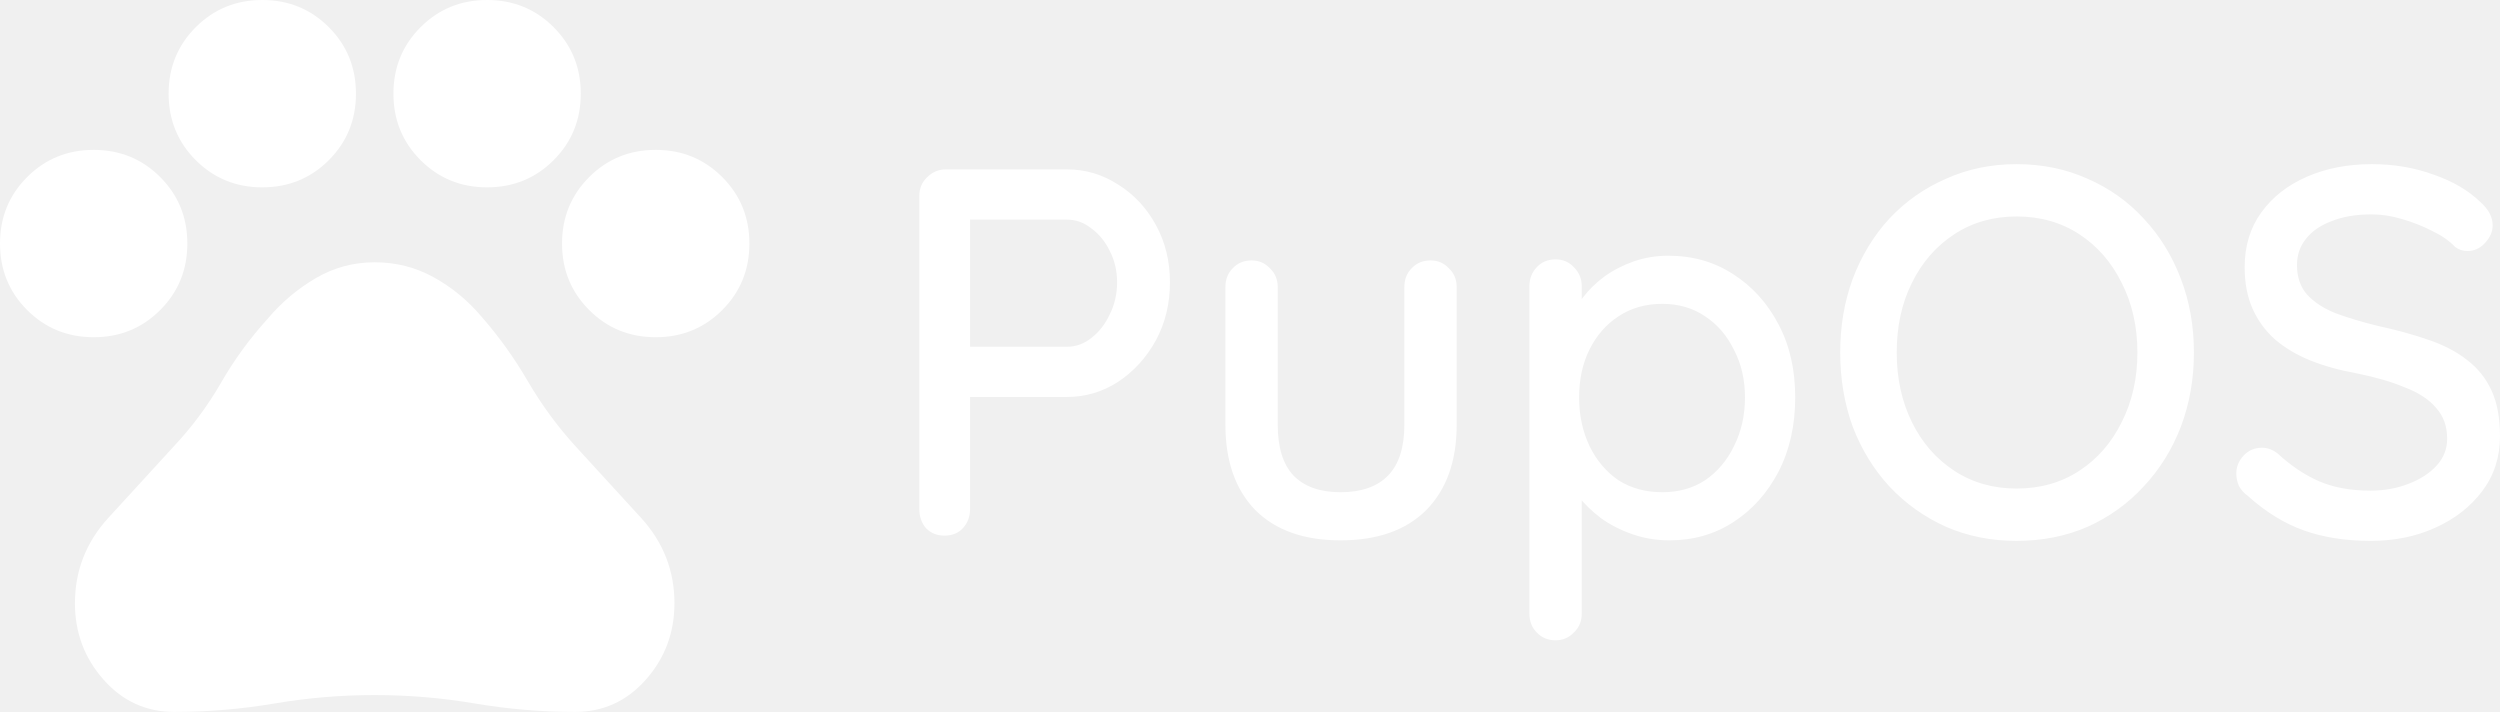
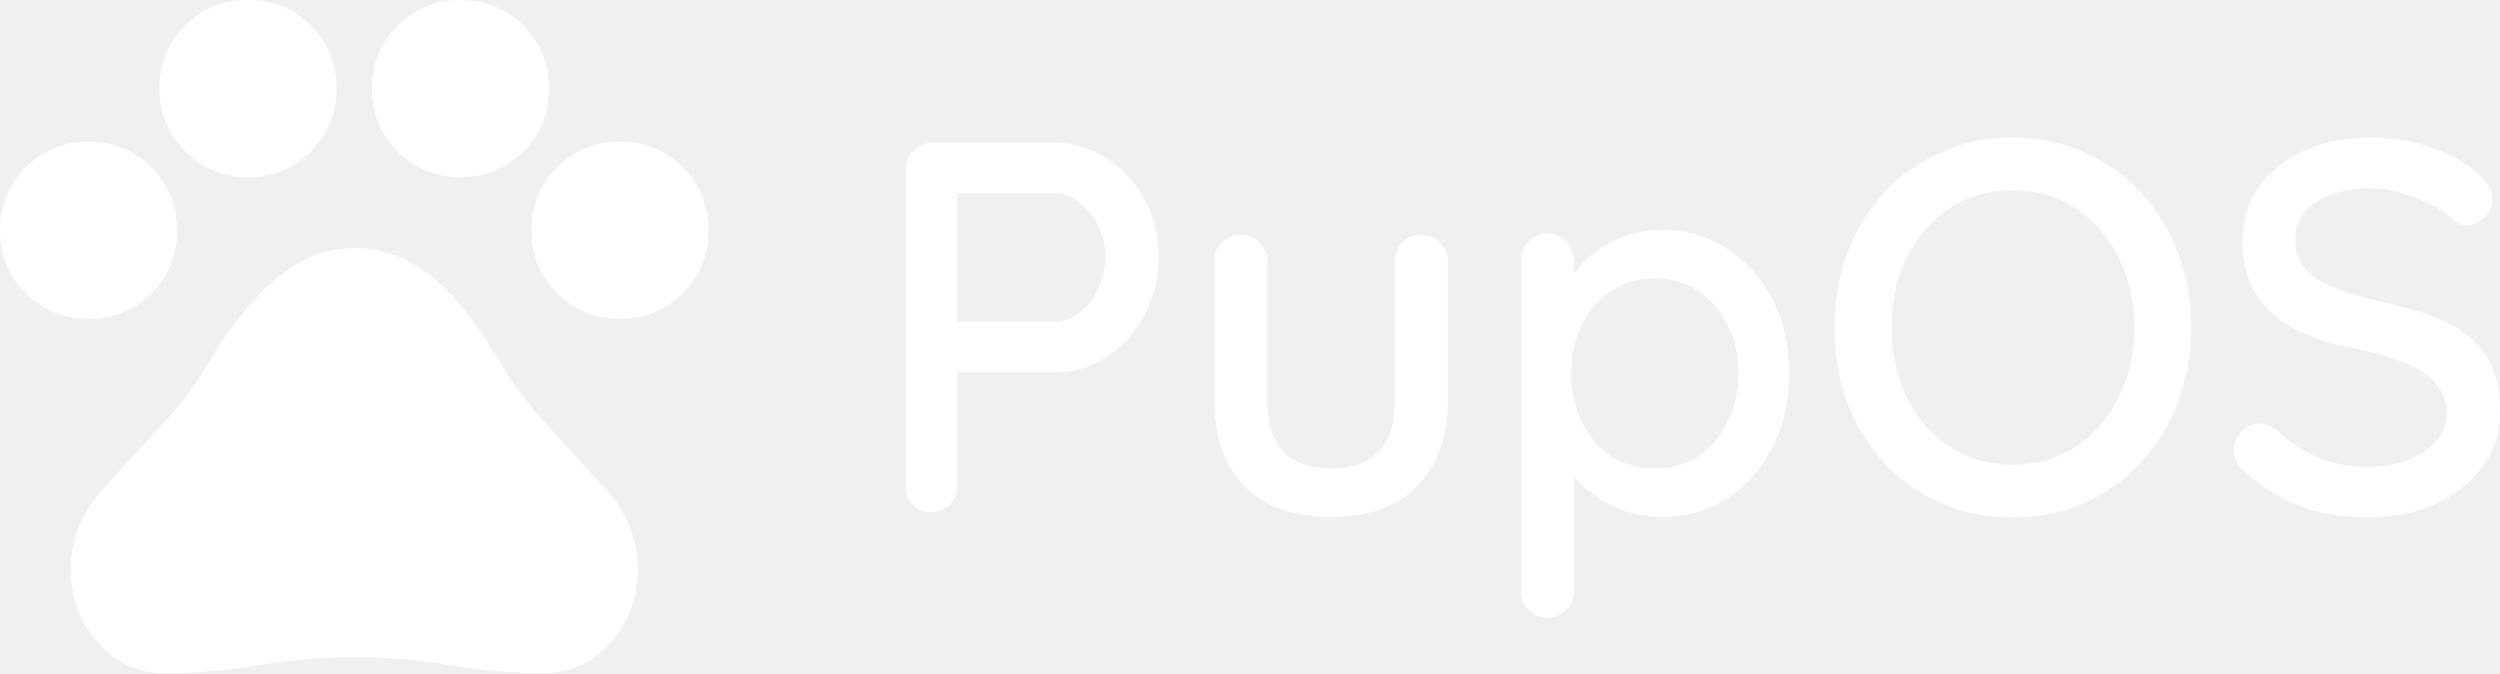
- <svg xmlns="http://www.w3.org/2000/svg" width="2528.365mm" height="720mm" viewBox="0 0 2528.365 720" version="1.1" id="svg1" xml:space="preserve">
+ <svg xmlns="http://www.w3.org/2000/svg" width="2674.087mm" height="720mm" viewBox="0 0 2674.087 720" version="1.1" id="svg1" xml:space="preserve">
  <defs id="defs1" />
  <g id="layer1">
    <g style="fill:#ffffff" id="g1" transform="matrix(0.9473684,0,0,0.9473684,-75.78947,791.0526)">
      <path d="m 180,-475 q -42,0 -71,-29 -29,-29 -29,-71 0,-42 29,-71 29,-29 71,-29 42,0 71,29 29,29 29,71 0,42 -29,71 -29,29 -71,29 z m 180,-160 q -42,0 -71,-29 -29,-29 -29,-71 0,-42 29,-71 29,-29 71,-29 42,0 71,29 29,29 29,71 0,42 -29,71 -29,29 -71,29 z m 240,0 q -42,0 -71,-29 -29,-29 -29,-71 0,-42 29,-71 29,-29 71,-29 42,0 71,29 29,29 29,71 0,42 -29,71 -29,29 -71,29 z m 180,160 q -42,0 -71,-29 -29,-29 -29,-71 0,-42 29,-71 29,-29 71,-29 42,0 71,29 29,29 29,71 0,42 -29,71 -29,29 -71,29 z M 266,-75 q -45,0 -75.5,-34.5 Q 160,-144 160,-191 q 0,-52 35.5,-91 35.5,-39 70.5,-77 29,-31 50,-67.5 21,-36.5 50,-68.5 22,-26 51,-43 29,-17 63,-17 34,0 63,16 29,16 51,42 28,32 49.5,69 21.5,37 50.5,69 35,38 70.5,77 35.5,39 35.5,91 0,47 -30.5,81.5 Q 739,-75 694,-75 q -54,0 -107,-9 -53,-9 -107,-9 -54,0 -107,9 -53,9 -107,9 z" id="path1" />
    </g>
-     <path style="font-weight:600;font-size:529.167px;font-family:Quicksand;-inkscape-font-specification:'Quicksand, Semi-Bold';fill:#ffffff;stroke-width:0.265" d="m 1078.977,171.302 q 28.046,0 51.858,15.346 23.812,14.817 38.1,40.746 14.288,25.929 14.288,58.208 0,32.279 -14.288,58.738 -14.287,25.929 -38.1,41.804 -23.812,15.346 -51.858,15.346 H 976.847 l 4.233,-8.467 V 514.732 q 0,11.642 -7.408,19.579 -6.879,7.408 -18.521,7.408 -11.113,0 -18.521,-7.408 -6.879,-7.938 -6.879,-19.579 V 198.29 q 0,-11.642 7.938,-19.05 7.938,-7.938 19.05,-7.938 z m 0,179.388 q 13.758,0 24.871,-8.996 11.642,-8.996 18.521,-23.813 7.408,-14.817 7.408,-32.279 0,-17.463 -7.408,-31.75 -6.879,-14.288 -18.521,-22.754 -11.113,-8.996 -24.871,-8.996 H 975.789 l 5.292,-7.938 V 357.569 l -4.763,-6.879 z m 367.771,-87.313 q 11.113,0 18.521,7.938 7.938,7.408 7.938,19.05 v 139.171 q 0,55.033 -30.692,86.254 -30.692,30.692 -86.783,30.692 -55.562,0 -86.254,-30.692 -30.163,-31.221 -30.163,-86.254 V 290.365 q 0,-11.642 7.408,-19.05 7.408,-7.938 19.05,-7.938 11.113,0 18.521,7.938 7.938,7.408 7.938,19.05 v 139.171 q 0,34.396 15.875,51.329 16.404,16.933 47.625,16.933 31.75,0 48.154,-16.933 16.404,-16.933 16.404,-51.329 V 290.365 q 0,-11.642 7.408,-19.05 7.408,-7.938 19.05,-7.938 z m 240.242,-4.763 q 37.042,0 65.617,18.521 29.104,18.521 46.038,50.8 16.933,31.75 16.933,74.083 0,42.333 -16.933,75.142 -16.933,32.279 -45.508,50.8 -28.575,18.521 -64.558,18.521 -20.108,0 -38.1,-6.35 -17.992,-6.35 -31.75,-16.404 -13.758,-10.583 -22.754,-22.225 -8.467,-11.642 -10.583,-21.696 l 14.287,-6.879 V 620.565 q 0,11.642 -7.938,19.05 -7.408,7.938 -18.521,7.938 -11.642,0 -19.05,-7.938 -7.408,-7.408 -7.408,-19.05 V 289.306 q 0,-11.113 7.408,-19.05 7.408,-7.938 19.05,-7.938 11.113,0 18.521,7.938 7.938,7.938 7.938,19.05 v 36.513 l -8.467,-4.763 q 1.587,-10.054 10.054,-20.638 8.467,-11.113 21.167,-20.638 13.229,-9.525 29.633,-15.346 16.933,-5.821 34.925,-5.821 z m -5.821,48.683 q -25.4,0 -44.45,12.7 -18.521,12.171 -29.104,33.338 -10.583,21.167 -10.583,48.683 0,26.988 10.583,49.213 10.583,21.696 29.104,34.396 19.05,12.171 44.45,12.171 24.871,0 43.392,-12.171 18.521,-12.7 29.104,-34.396 11.113,-22.225 11.113,-49.213 0,-26.988 -11.113,-48.154 -10.583,-21.696 -29.104,-33.867 -18.521,-12.7 -43.392,-12.7 z m 537.634,49.213 q 0,40.217 -13.229,75.142 -13.229,34.396 -37.571,60.325 -23.813,25.929 -56.621,40.746 -32.808,14.288 -71.967,14.288 -38.629,0 -71.438,-14.288 -32.808,-14.817 -57.15,-40.746 -23.812,-25.929 -37.042,-60.325 -12.7,-34.925 -12.7,-75.142 0,-40.217 12.7,-74.613 13.229,-34.925 37.042,-60.854 24.342,-25.929 57.15,-40.217 32.808,-14.817 71.438,-14.817 39.158,0 71.967,14.817 32.808,14.288 56.621,40.217 24.342,25.929 37.571,60.854 13.229,34.396 13.229,74.613 z m -57.15,0 q 0,-39.158 -15.875,-70.379 -15.346,-31.221 -42.862,-49.213 -27.517,-17.992 -63.5,-17.992 -35.454,0 -62.971,17.992 -27.517,17.992 -42.862,49.213 -15.346,30.692 -15.346,70.379 0,39.158 15.346,70.379 15.346,31.221 42.862,49.213 27.517,17.992 62.971,17.992 35.983,0 63.5,-17.992 27.517,-17.992 42.862,-49.213 15.875,-31.221 15.875,-70.379 z m 236.008,190.5 q -38.1,0 -67.733,-10.583 -29.633,-10.583 -56.621,-34.925 -5.821,-4.233 -8.996,-10.054 -2.646,-6.35 -2.646,-12.7 0,-10.054 7.408,-17.992 7.408,-7.938 18.521,-7.938 8.467,0 15.875,5.821 20.108,18.521 41.804,28.046 22.225,9.525 51.858,9.525 21.167,0 38.629,-6.879 17.992,-6.879 28.575,-18.521 10.583,-11.642 10.583,-26.988 0,-19.05 -11.113,-31.221 -10.583,-12.7 -31.221,-20.638 -20.108,-8.467 -48.683,-14.288 -26.458,-4.763 -47.625,-13.229 -20.637,-8.467 -35.454,-21.167 -14.817,-13.229 -22.754,-31.221 -7.938,-17.992 -7.938,-41.804 0,-32.279 16.933,-55.563 16.933,-23.283 46.038,-35.983 29.104,-12.7 65.617,-12.7 33.337,0 62.442,10.583 29.104,10.054 47.096,27.517 12.7,11.113 12.7,23.813 0,9.525 -7.938,17.992 -7.408,7.938 -17.462,7.938 -7.408,0 -12.7,-4.233 -8.467,-8.996 -22.754,-15.875 -14.287,-7.408 -30.692,-12.171 -15.875,-4.763 -30.692,-4.763 -23.812,0 -40.746,6.879 -16.933,6.35 -25.929,17.992 -8.996,11.113 -8.996,26.458 0,17.992 10.054,29.633 10.583,11.642 29.104,19.05 18.521,6.879 42.333,12.7 29.104,6.35 51.858,14.288 23.283,7.938 39.158,20.638 15.875,12.171 24.342,30.692 8.467,18.521 8.467,46.038 0,31.75 -17.992,55.563 -17.992,23.813 -47.625,37.042 -29.104,13.229 -65.088,13.229 z" id="text1" aria-label="PupOS" />
+     <path d="m 1128.075,152.771 q 29.916,0 55.316,16.369 25.4,15.804 40.64,43.462 15.24,27.658 15.24,62.089 0,34.431 -15.24,62.653 -15.24,27.658 -40.64,44.591 -25.4,16.369 -55.316,16.369 h -108.938 l 4.516,-9.031 v 129.822 q 0,12.418 -7.902,20.884 -7.338,7.902 -19.756,7.902 -11.853,0 -19.756,-7.902 -7.338,-8.467 -7.338,-20.884 V 181.558 q 0,-12.418 8.467,-20.32 8.467,-8.467 20.32,-8.467 z m 0,191.347 q 14.675,0 26.529,-9.596 12.418,-9.596 19.756,-25.4 7.902,-15.804 7.902,-34.431 0,-18.627 -7.902,-33.867 -7.338,-15.24 -19.756,-24.271 -11.853,-9.596 -26.529,-9.596 h -110.067 l 5.644,-8.467 v 152.964 l -5.08,-7.338 z m 392.289,-93.133 q 11.853,0 19.756,8.467 8.467,7.902 8.467,20.32 v 148.449 q 0,58.702 -32.738,92.004 -32.738,32.738 -92.569,32.738 -59.267,0 -92.004,-32.738 -32.173,-33.302 -32.173,-92.004 V 279.771 q 0,-12.418 7.902,-20.32 7.902,-8.467 20.32,-8.467 11.853,0 19.756,8.467 8.467,7.902 8.467,20.32 v 148.449 q 0,36.689 16.933,54.751 17.498,18.062 50.8,18.062 33.867,0 51.364,-18.062 17.498,-18.062 17.498,-54.751 V 279.771 q 0,-12.418 7.902,-20.32 7.902,-8.467 20.32,-8.467 z m 256.257,-5.08 q 39.511,0 69.991,19.756 31.044,19.756 49.107,54.187 18.062,33.867 18.062,79.022 0,45.156 -18.062,80.151 -18.062,34.431 -48.542,54.187 -30.48,19.756 -68.862,19.756 -21.449,0 -40.64,-6.773 -19.191,-6.773 -33.867,-17.498 -14.676,-11.289 -24.271,-23.707 -9.031,-12.418 -11.289,-23.142 l 15.24,-7.338 V 631.984 q 0,12.418 -8.467,20.32 -7.902,8.467 -19.756,8.467 -12.418,0 -20.32,-8.467 -7.902,-7.902 -7.902,-20.32 V 278.642 q 0,-11.853 7.902,-20.32 7.902,-8.467 20.32,-8.467 11.853,0 19.756,8.467 8.467,8.467 8.467,20.32 v 38.947 l -9.031,-5.08 q 1.693,-10.724 10.724,-22.013 9.031,-11.853 22.578,-22.013 14.111,-10.16 31.609,-16.369 18.062,-6.209 37.253,-6.209 z m -6.209,51.929 q -27.093,0 -47.413,13.547 -19.756,12.982 -31.044,35.56 -11.289,22.578 -11.289,51.929 0,28.787 11.289,52.493 11.289,23.142 31.044,36.689 20.32,12.982 47.413,12.982 26.529,0 46.284,-12.982 19.756,-13.547 31.044,-36.689 11.853,-23.707 11.853,-52.493 0,-28.787 -11.853,-51.364 -11.289,-23.142 -31.044,-36.124 -19.756,-13.547 -46.284,-13.547 z m 573.475,52.493 q 0,42.898 -14.111,80.151 -14.111,36.689 -40.075,64.347 -25.4,27.658 -60.395,43.462 -34.995,15.24 -76.764,15.24 -41.204,0 -76.2,-15.24 -34.995,-15.804 -60.96,-43.462 -25.4,-27.658 -39.511,-64.347 -13.547,-37.253 -13.547,-80.151 0,-42.898 13.547,-79.587 14.111,-37.253 39.511,-64.911 25.965,-27.658 60.96,-42.898 34.995,-15.804 76.2,-15.804 41.769,0 76.764,15.804 34.995,15.24 60.395,42.898 25.964,27.658 40.075,64.911 14.111,36.689 14.111,79.587 z m -60.96,0 q 0,-41.769 -16.933,-75.071 -16.369,-33.302 -45.72,-52.493 -29.351,-19.191 -67.733,-19.191 -37.818,0 -67.169,19.191 -29.351,19.191 -45.72,52.493 -16.369,32.738 -16.369,75.071 0,41.769 16.369,75.071 16.369,33.302 45.72,52.493 29.351,19.191 67.169,19.191 38.382,0 67.733,-19.191 29.351,-19.191 45.72,-52.493 16.933,-33.302 16.933,-75.071 z m 251.742,203.2 q -40.64,0 -72.249,-11.289 -31.609,-11.289 -60.395,-37.253 -6.209,-4.516 -9.595,-10.724 -2.822,-6.773 -2.822,-13.547 0,-10.724 7.902,-19.191 7.902,-8.467 19.756,-8.467 9.031,0 16.933,6.209 21.449,19.756 44.591,29.916 23.707,10.16 55.316,10.16 22.578,0 41.204,-7.338 19.191,-7.338 30.48,-19.756 11.289,-12.418 11.289,-28.787 0,-20.32 -11.853,-33.302 -11.289,-13.547 -33.302,-22.013 -21.449,-9.031 -51.929,-15.24 -28.222,-5.08 -50.8,-14.111 -22.013,-9.031 -37.818,-22.578 -15.804,-14.111 -24.271,-33.302 -8.467,-19.191 -8.467,-44.591 0,-34.431 18.062,-59.267 18.062,-24.836 49.107,-38.382 31.044,-13.547 69.991,-13.547 35.56,0 66.604,11.289 31.044,10.724 50.236,29.351 13.547,11.853 13.547,25.4 0,10.16 -8.467,19.191 -7.902,8.467 -18.627,8.467 -7.902,0 -13.547,-4.516 -9.031,-9.596 -24.271,-16.933 -15.24,-7.902 -32.738,-12.982 -16.933,-5.08 -32.738,-5.08 -25.4,0 -43.462,7.338 -18.062,6.773 -27.658,19.191 -9.596,11.853 -9.596,28.222 0,19.191 10.725,31.609 11.289,12.418 31.044,20.32 19.756,7.338 45.156,13.547 31.044,6.773 55.316,15.24 24.836,8.467 41.769,22.013 16.933,12.982 25.964,32.738 9.031,19.756 9.031,49.107 0,33.867 -19.191,59.267 -19.191,25.4 -50.8,39.511 -31.044,14.111 -69.427,14.111 z" id="text1" style="font-weight:600;font-size:564.444px;font-family:Quicksand;-inkscape-font-specification:'Quicksand, Semi-Bold';fill:#ffffff;stroke-width:0.265" aria-label="PupOS" />
  </g>
</svg>
